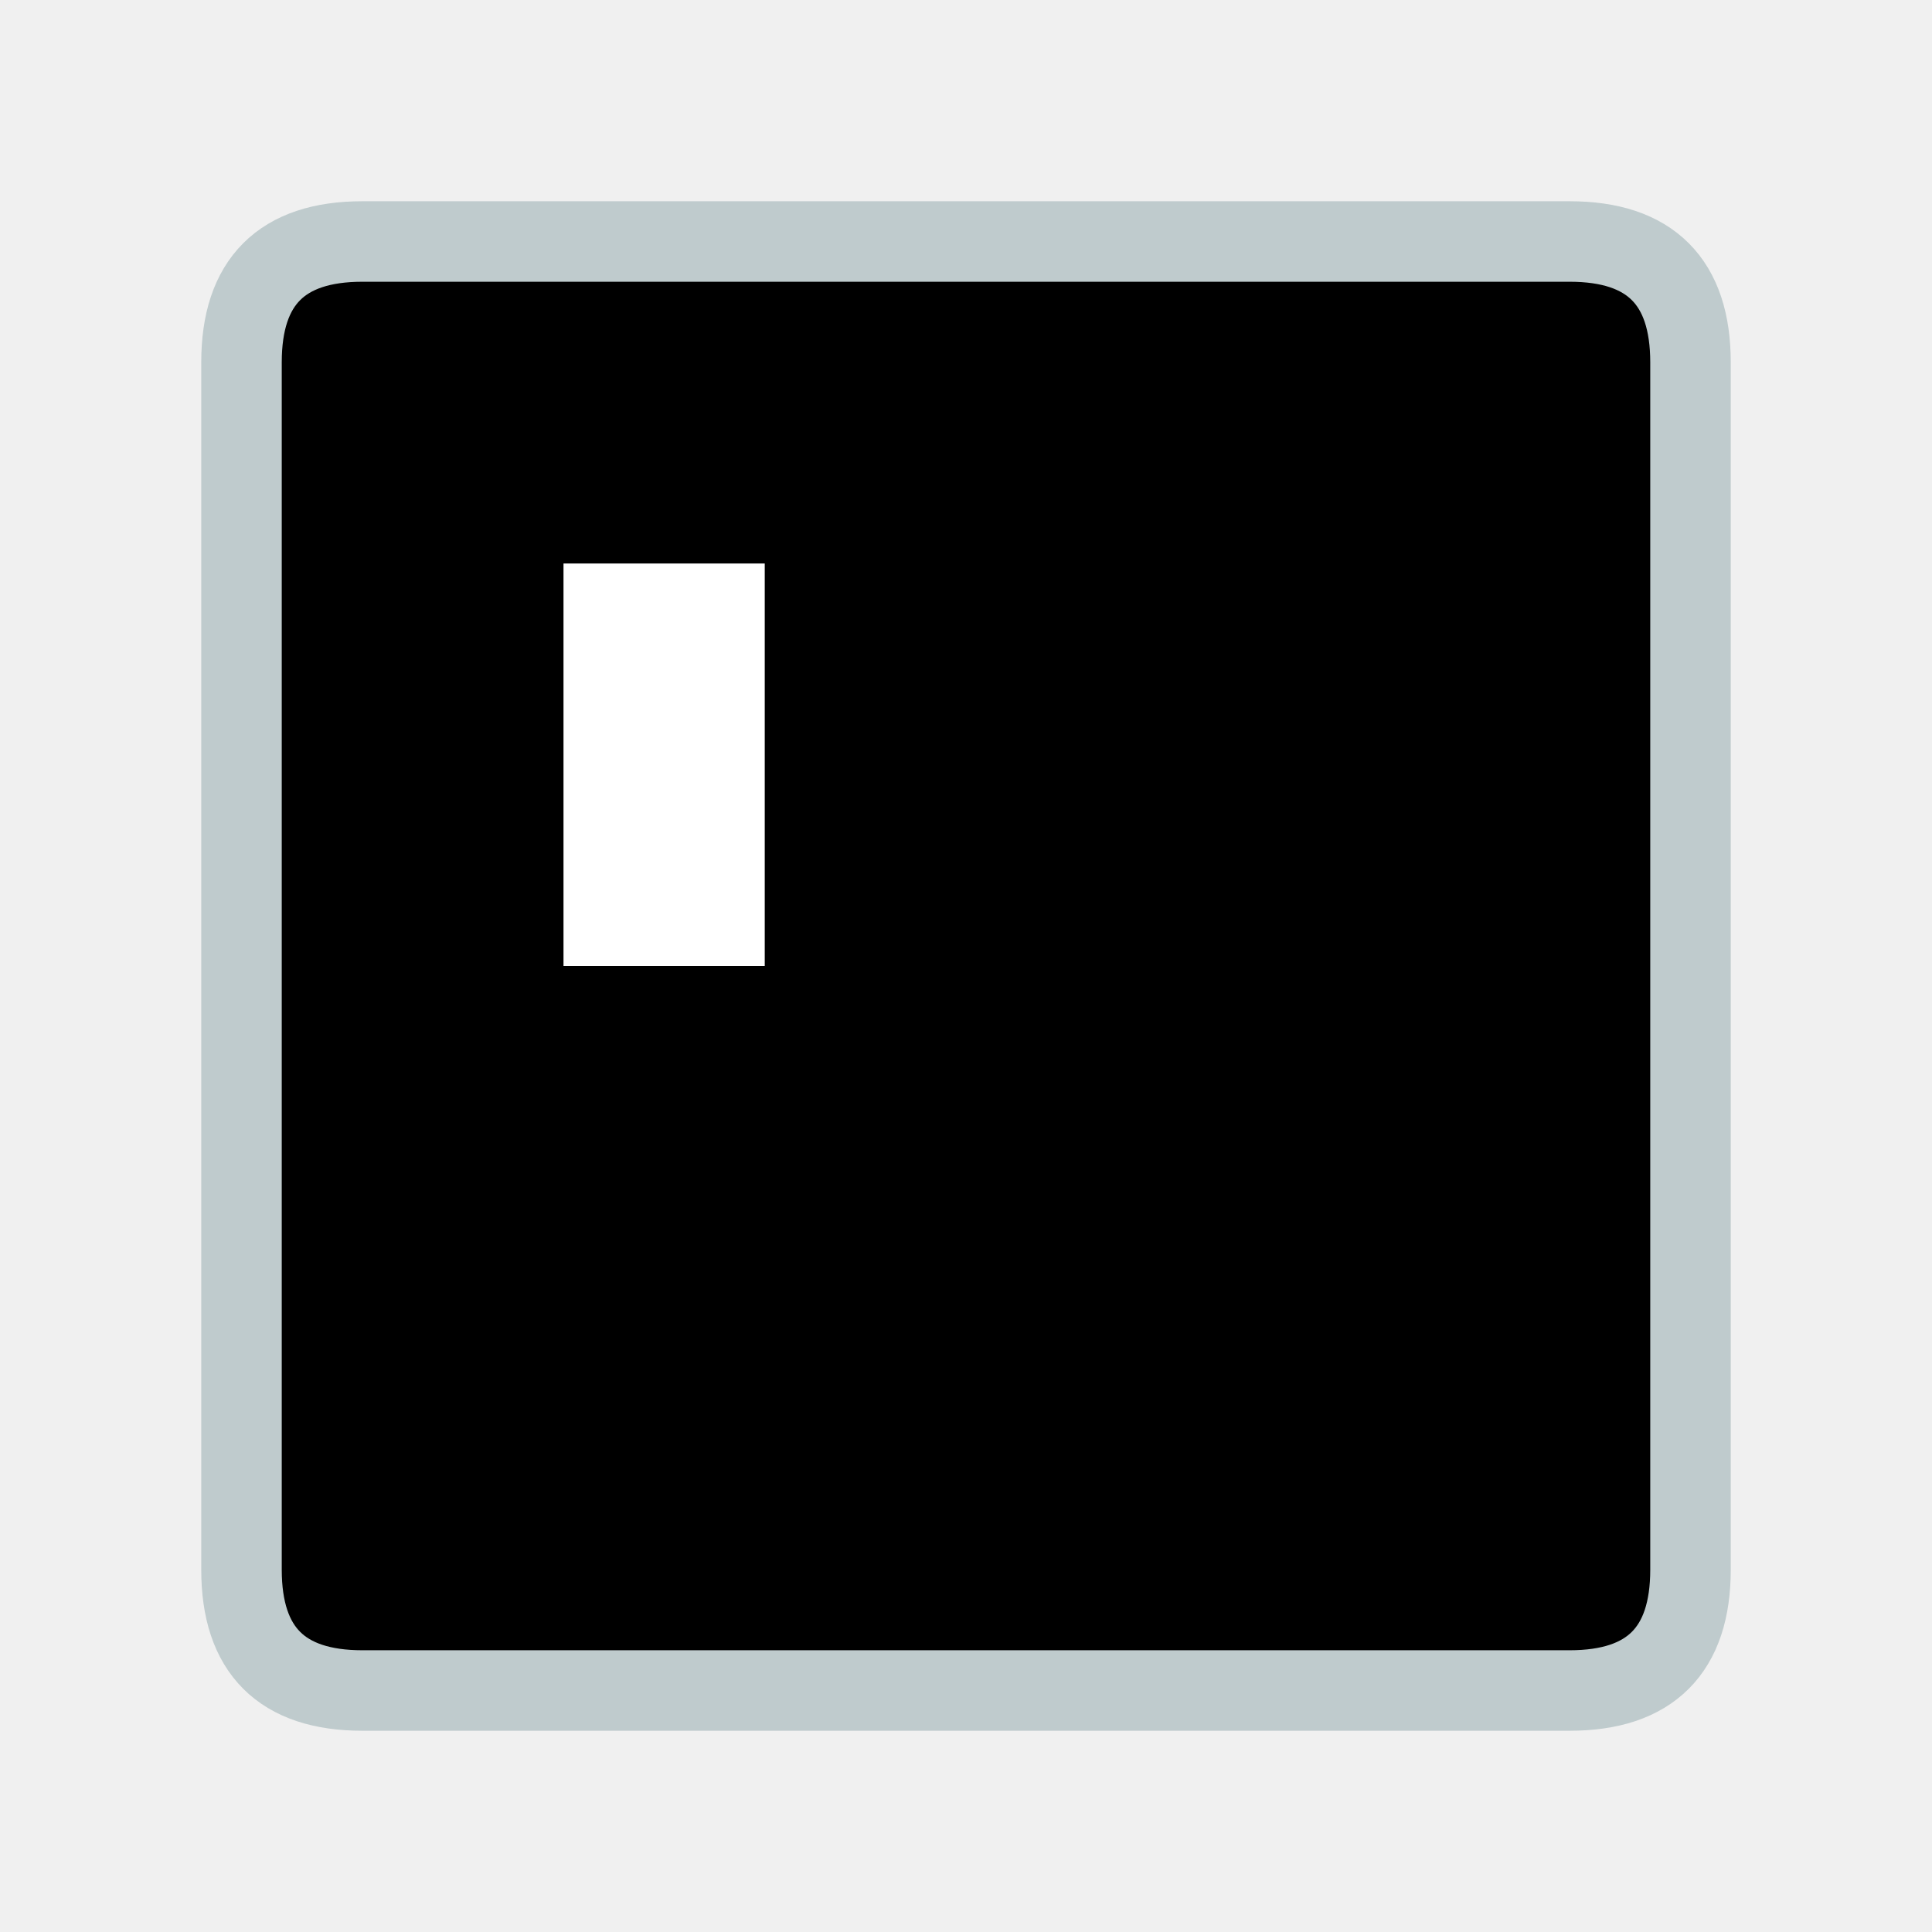
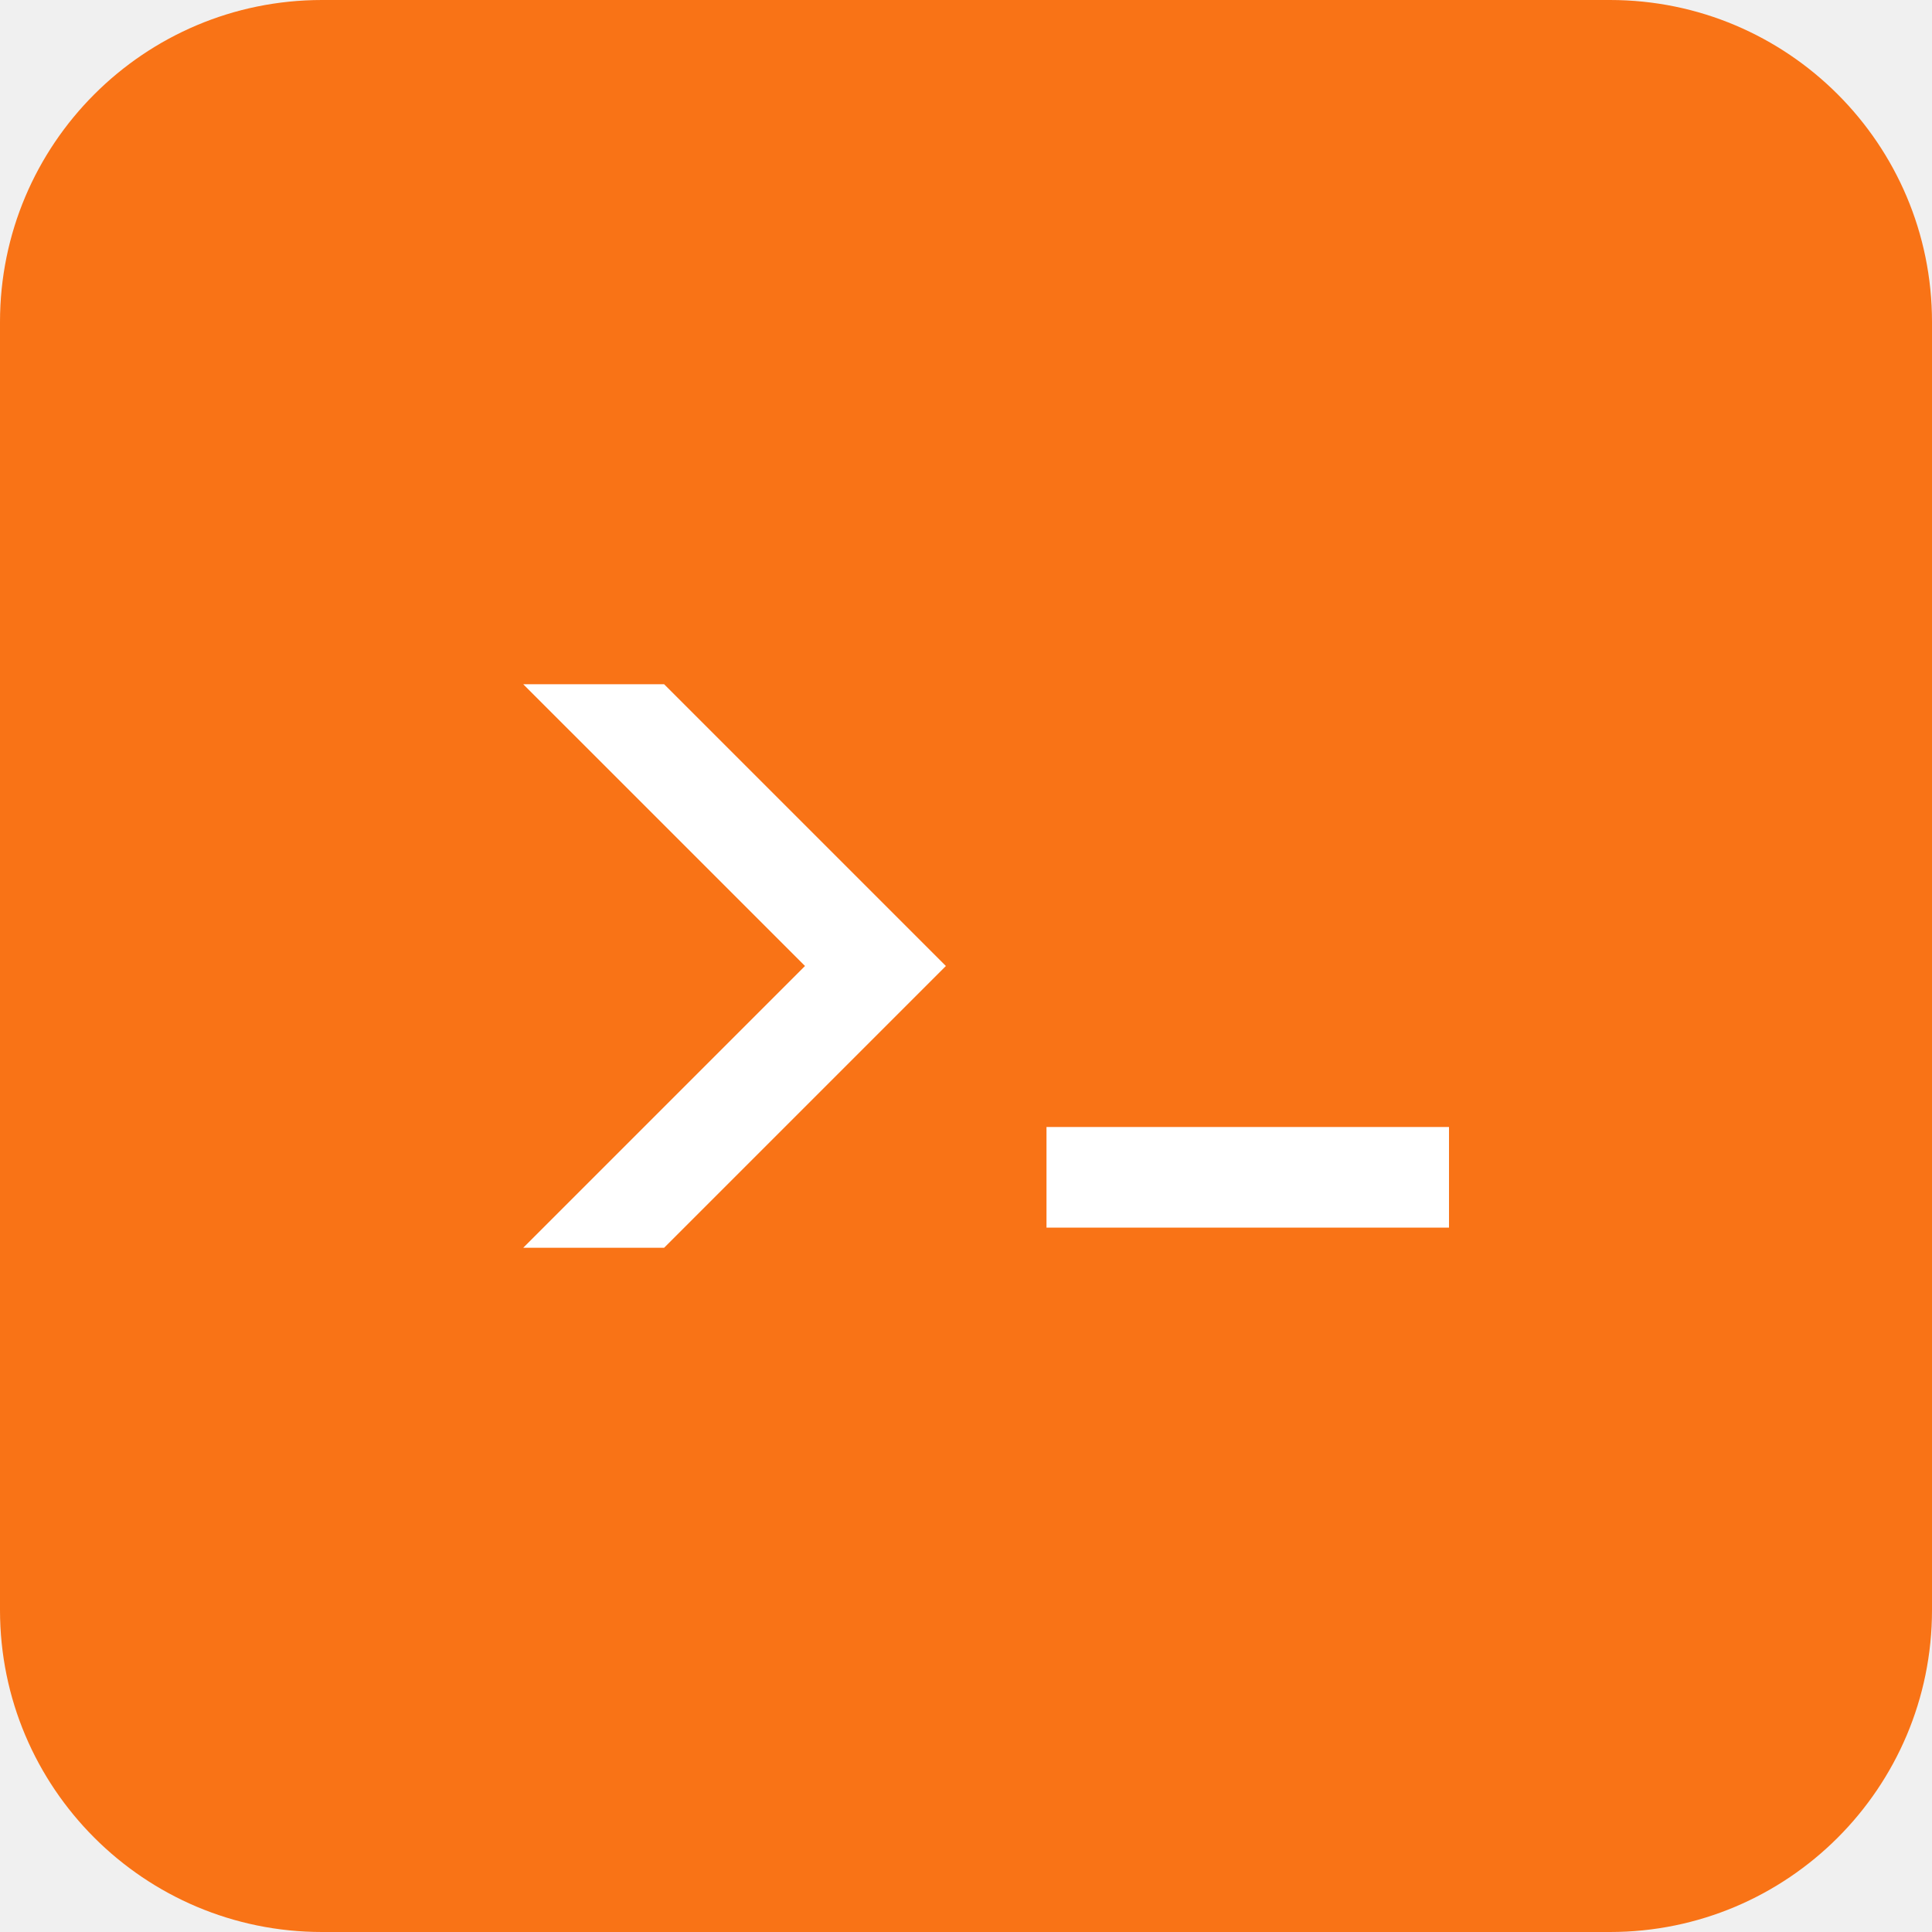
<svg xmlns="http://www.w3.org/2000/svg" viewBox="0 0 48 48">
-   <path fill="#000" stroke="#BFCBCD" stroke-width="2" d="M9,6              l30,0              q3 0,3 3              l0,30              q0 3, -3 3              l-30,0              q-3 0, -3-3              l0 -30              q0 -3, 3 -3" />
-   <path fill="#FFF" d="M14,14              l5,0              l0,10              l-5,0" />
+   <rect width="48" height="48" rx="8" fill="#F97316" />
+   <path fill="#FFFFFF" d="M13,17              h3.5              l7,7              l-7,7              h-3.5              l7,-7              " />
+   <path fill="#FFFFFF" d="M26,28              h10              v2.5              h-10              " />
</svg>
